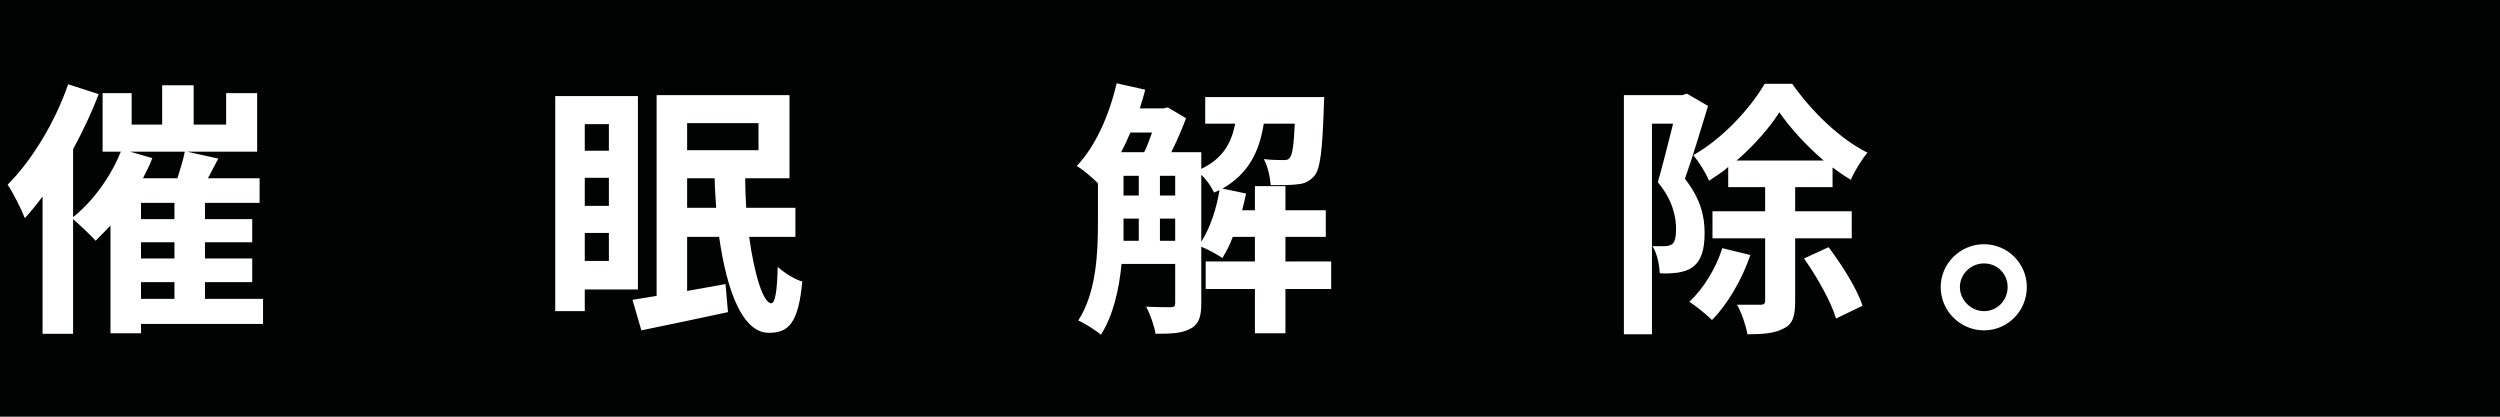
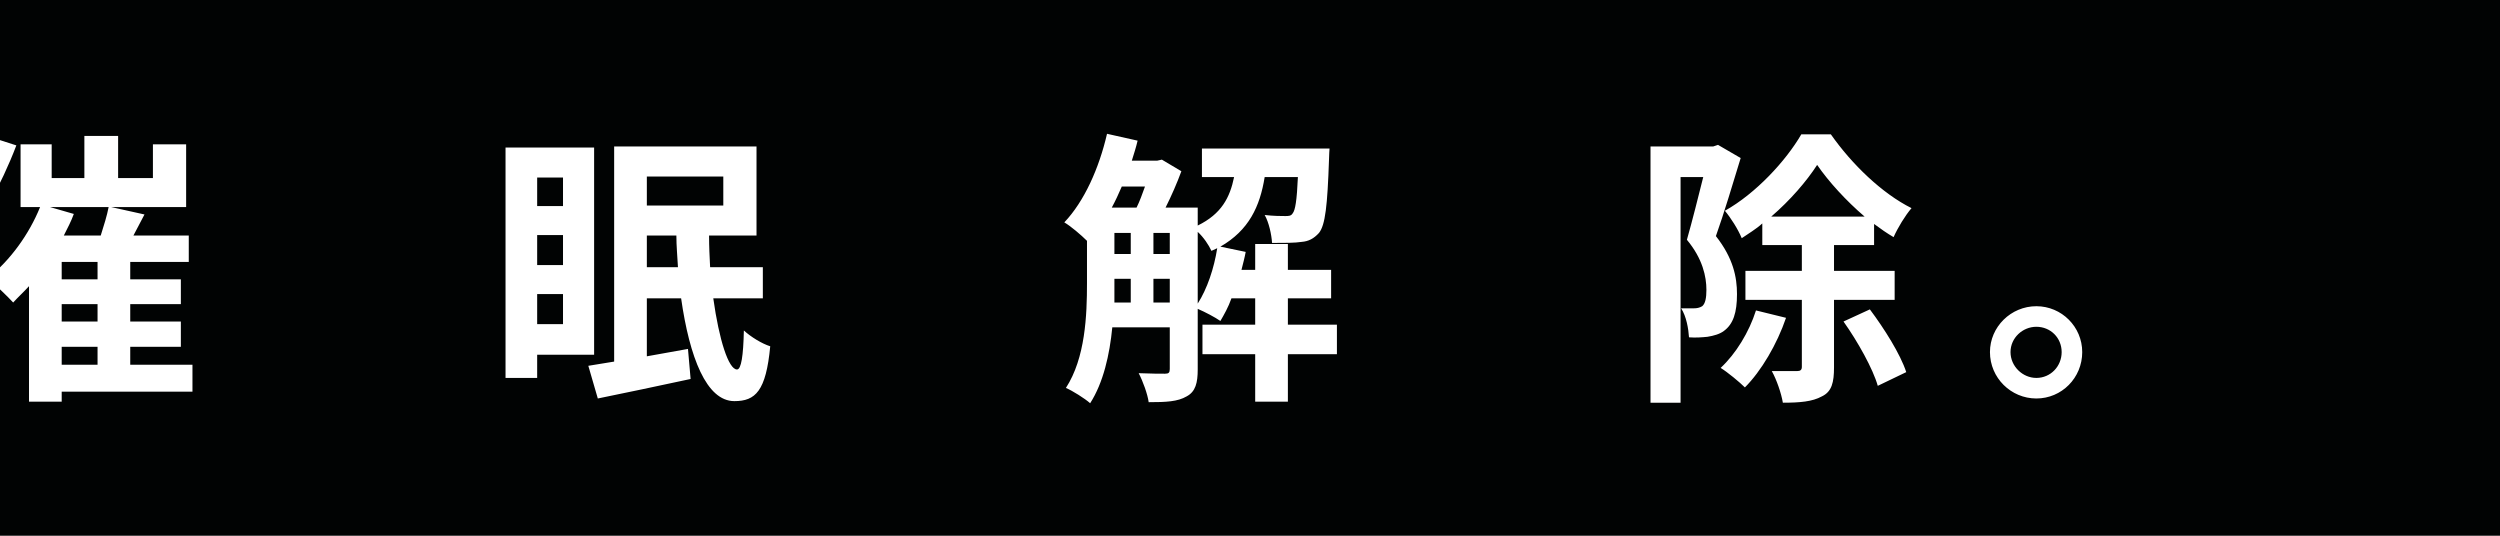
- <svg xmlns="http://www.w3.org/2000/svg" width="300" height="50" viewBox="0 0 79.375 13.229" version="1.1" id="svg5">
+ <svg xmlns="http://www.w3.org/2000/svg" width="280" height="60" viewBox="0 0 74.083 15.875" version="1.1" id="svg5">
  <defs id="defs2" />
  <g id="layer1">
-     <rect style="fill:#010303;fill-opacity:1;stroke:none;stroke-width:0;stroke-dasharray:none;stroke-opacity:1;paint-order:fill markers stroke;stop-color:#000000" id="rect111" width="79.375" height="13.229" x="-5.3290705e-15" y="2.220446e-16" />
-     <text xml:space="preserve" style="font-size:8.467px;line-height:1.25;font-family:sans-serif;text-align:center;letter-spacing:0px;word-spacing:0px;text-anchor:middle;stroke-width:0.265" x="40.494" y="9.847" id="text899">
-       <tspan id="tspan897" style="font-style:normal;font-variant:normal;font-weight:bold;font-stretch:normal;font-size:8.467px;font-family:'BIZ UDPゴシック';-inkscape-font-specification:'BIZ UDPゴシック Bold';text-align:center;text-anchor:middle;fill:#ffffff;stroke-width:0.265" x="40.494" y="9.847">催　眠　解　除 。</tspan>
+     <rect style="fill:#010303;fill-opacity:1;stroke:none;stroke-width:0;stroke-dasharray:none;stroke-opacity:1;paint-order:fill markers stroke;stop-color:#000000" id="rect111" width="74.083" height="15.875" x="-5.3290705e-15" y="2.220446e-16" />
+     <text xml:space="preserve" style="font-size:8.467px;line-height:1.25;font-family:sans-serif;text-align:center;letter-spacing:0px;word-spacing:0px;text-anchor:middle;stroke-width:0.265" x="37.848" y="11.17" id="text899">
+       <tspan id="tspan897" style="font-style:normal;font-variant:normal;font-weight:bold;font-stretch:normal;font-size:8.467px;font-family:'BIZ UDPゴシック';-inkscape-font-specification:'BIZ UDPゴシック Bold';text-align:center;text-anchor:middle;fill:#ffffff;stroke-width:0.265" x="37.848" y="11.17">催　眠　解　除 。</tspan>
    </text>
  </g>
</svg>
